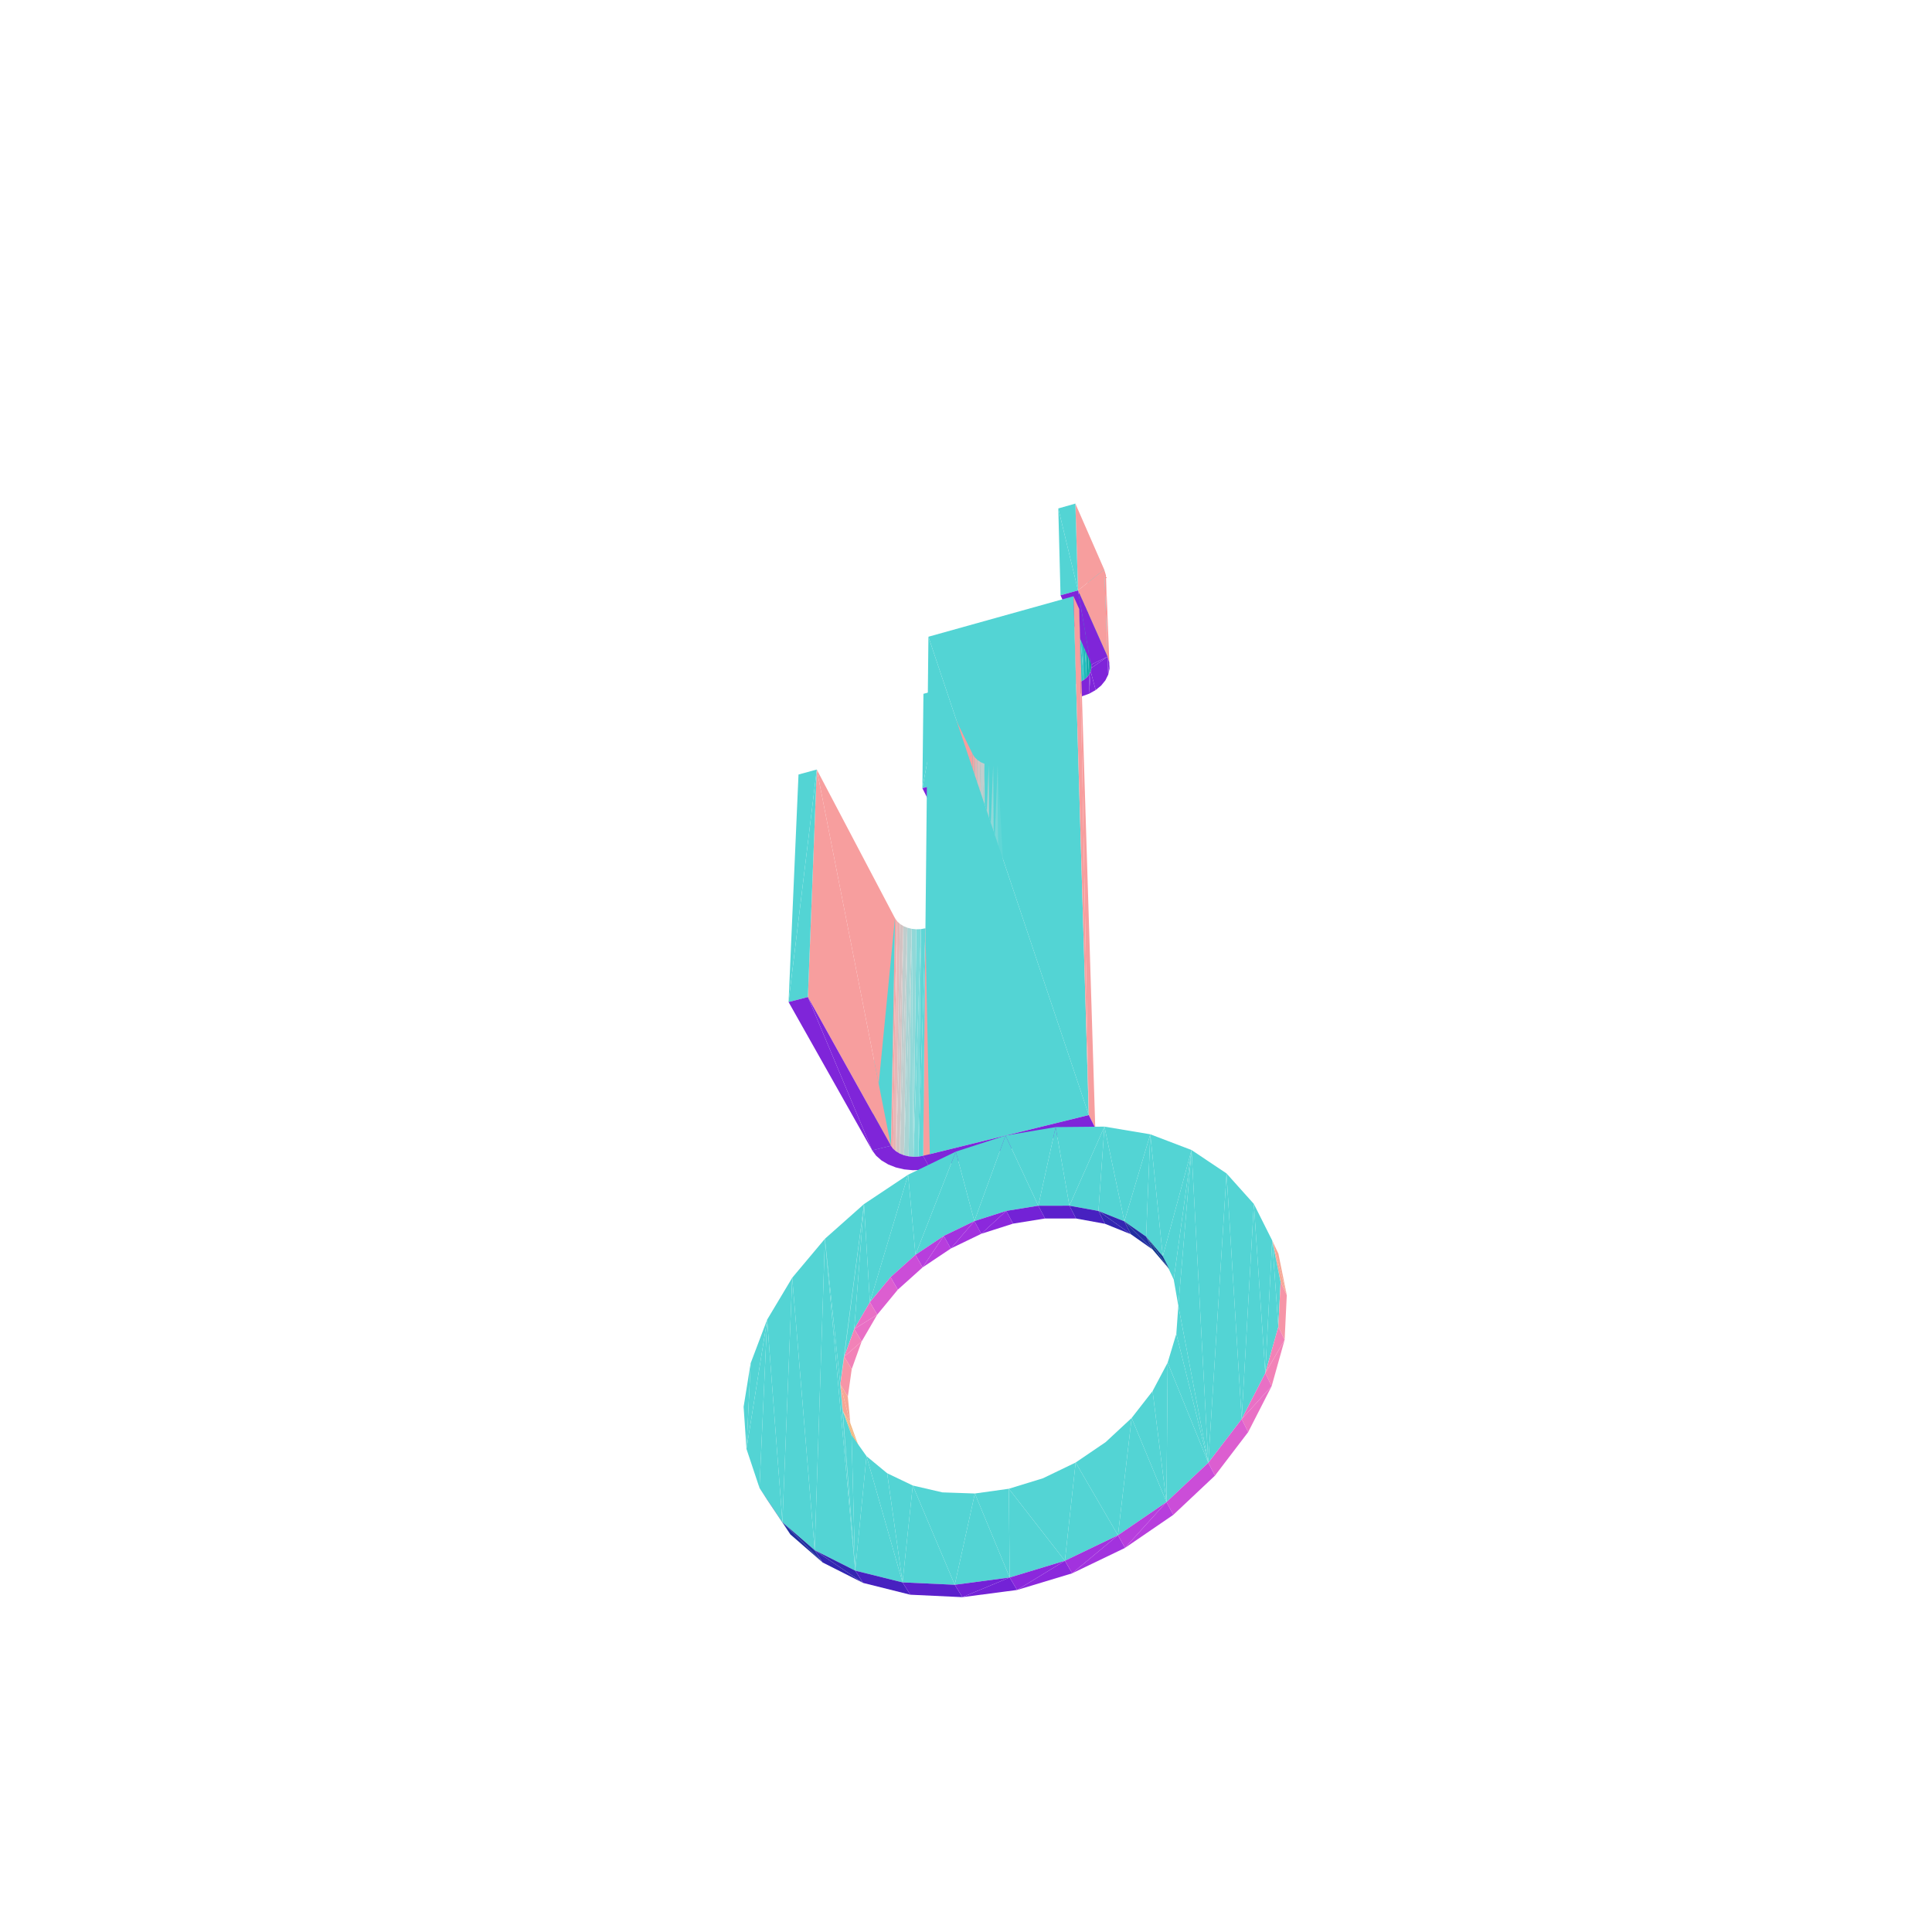
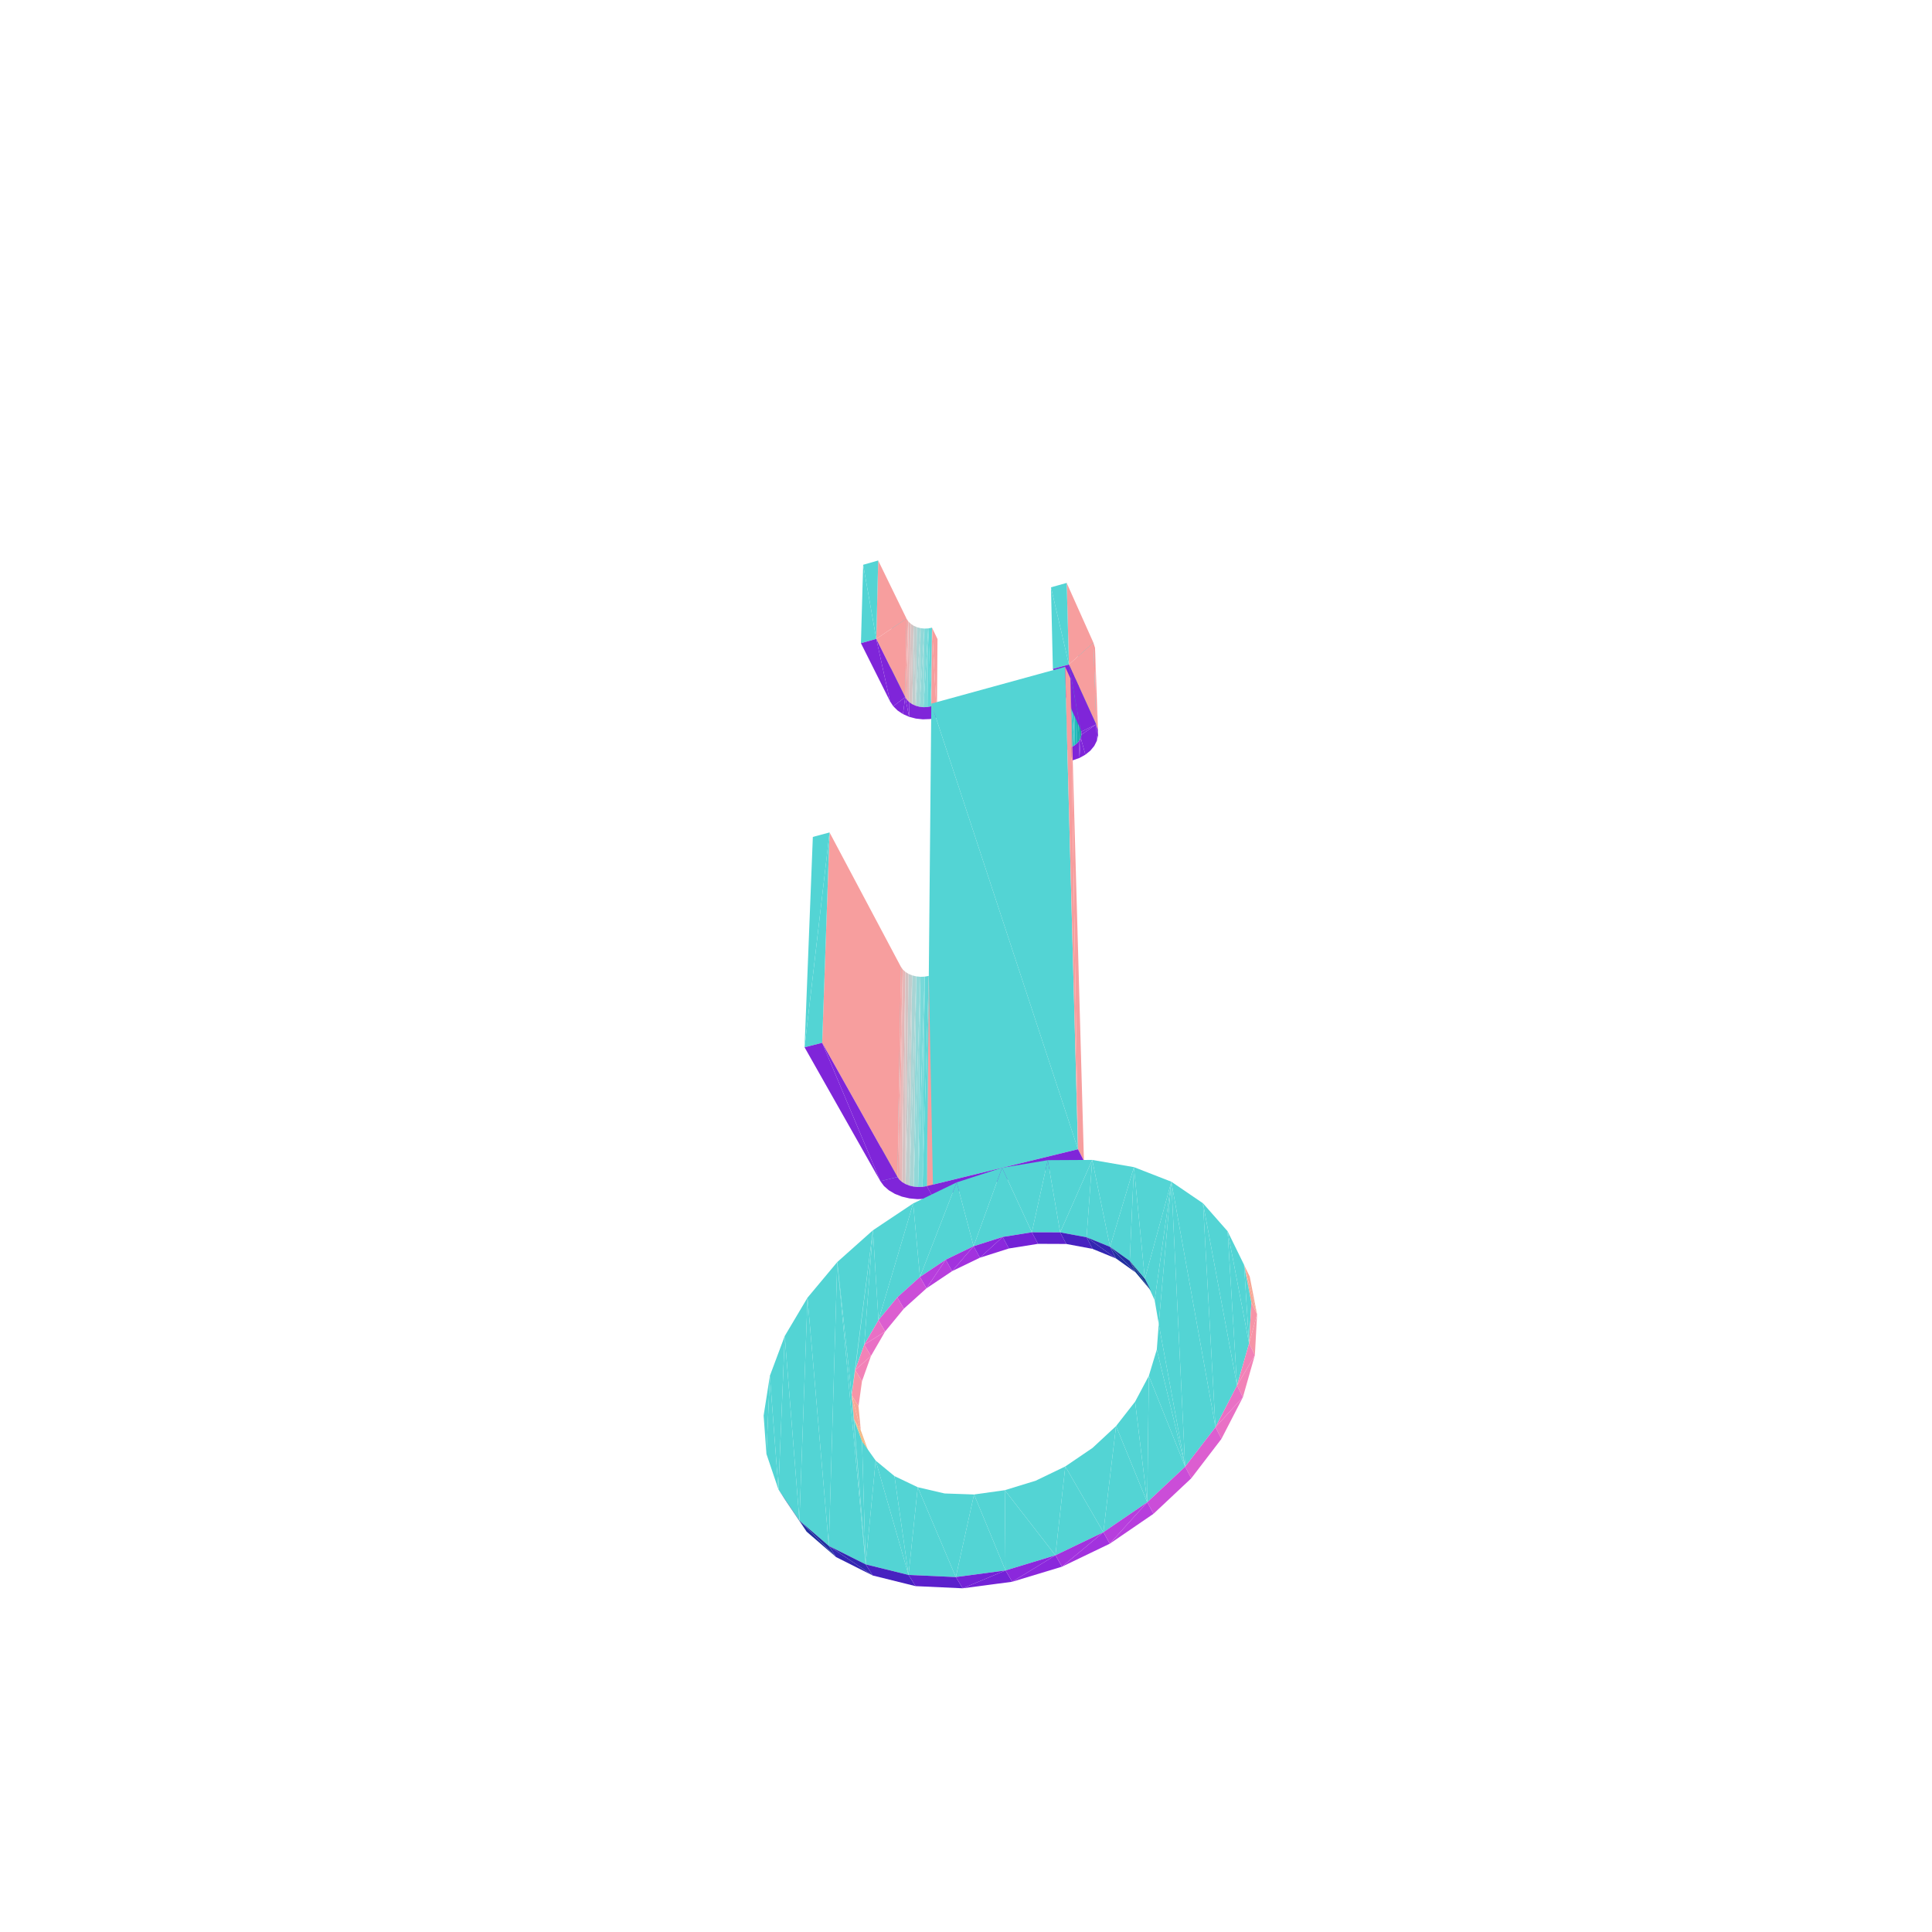
<svg xmlns="http://www.w3.org/2000/svg" viewBox="-250 -250 500 500" width="500" height="500">
-   <path d="M27.825,-95.697L29.535,-73.501L28.846,-96.072z" style="fill:rgb(72,208,208)" />
-   <path d="M28.846,-96.072L30.469,-74.023L29.758,-96.592z" style="fill:rgb(50,199,199)" />
-   <path d="M29.758,-96.592L31.254,-74.672L30.524,-97.239z" style="fill:rgb(32,187,187)" />
-   <path d="M30.524,-97.239L31.862,-75.423L31.117,-97.986z" style="fill:rgb(17,173,173)" />
-   <path d="M31.862,-75.423L31.513,-98.808L31.117,-97.986z" style="fill:rgb(7,157,157)" />
-   <path d="M31.513,-98.808L32.455,-77.113L31.696,-99.67z" style="fill:rgb(1,140,140)" />
-   <path d="M37.089,-78.532L36.281,-99.515L36.22,-101.085z" style="fill:rgb(254,132,132)" />
-   <path d="M36.623,-80.065L36.22,-101.085L35.764,-102.612z" style="fill:rgb(251,149,149)" />
-   <path d="M31.402,-101.389L36.623,-80.065L35.764,-102.612z" style="fill:rgb(83,212,212)" />
-   <path d="M29.535,-73.501L27.825,-95.697L28.49,-73.125z" style="fill:rgb(72,208,208)" />
-   <path d="M30.469,-74.023L28.846,-96.072L29.535,-73.501z" style="fill:rgb(50,199,199)" />
-   <path d="M31.254,-74.672L29.758,-96.592L30.469,-74.023z" style="fill:rgb(32,187,187)" />
-   <path d="M31.862,-75.423L30.524,-97.239L31.254,-74.672z" style="fill:rgb(17,173,173)" />
-   <path d="M31.513,-98.808L31.862,-75.423L32.267,-76.247z" style="fill:rgb(7,157,157)" />
-   <path d="M32.455,-77.113L31.513,-98.808L32.267,-76.247z" style="fill:rgb(1,140,140)" />
-   <path d="M36.281,-99.515L37.089,-78.532L37.15,-76.957z" style="fill:rgb(254,132,132)" />
-   <path d="M36.22,-101.085L36.623,-80.065L37.089,-78.532z" style="fill:rgb(251,149,149)" />
-   <path d="M36.623,-80.065L31.402,-101.389L32.156,-78.838z" style="fill:rgb(83,212,212)" />
-   <path d="M30.469,-74.023L30.003,-69.801L31.881,-70.474zM30.003,-69.801L29.535,-73.501L28.49,-73.125zM29.535,-73.501L30.003,-69.801L30.469,-74.023zM32.267,-76.247L31.881,-70.474L33.559,-71.41zM30.469,-74.023L31.881,-70.474L31.254,-74.672zM31.254,-74.672L31.881,-70.474L31.862,-75.423z" style="fill:rgb(127,37,217)" />
-   <path d="M28.993,-97.2L35.764,-102.612L28.303,-119.674z" style="fill:rgb(247,158,158)" />
-   <path d="M31.862,-75.423L31.881,-70.474L32.267,-76.247zM36.623,-80.065L33.559,-71.41L34.974,-72.572zM32.267,-76.247L33.559,-71.41L32.455,-77.113zM36.623,-80.065L34.974,-72.572L36.07,-73.919zM36.623,-80.065L32.455,-77.113L33.559,-71.41zM36.623,-80.065L36.07,-73.919L36.805,-75.399zM37.089,-78.532L36.805,-75.399L37.15,-76.957z" style="fill:rgb(127,37,217)" />
-   <path d="M35.764,-102.612L28.993,-97.2L36.623,-80.065z" style="fill:rgb(247,158,158)" />
-   <path d="M36.623,-80.065L36.805,-75.399L37.089,-78.532zM36.623,-80.065L32.418,-77.988L32.455,-77.113z" style="fill:rgb(127,37,217)" />
-   <path d="M23.884,-118.415L28.993,-97.2L28.303,-119.674z" style="fill:rgb(83,212,212)" />
-   <path d="M32.418,-77.988L36.623,-80.065L32.156,-78.838zM28.993,-97.2L32.156,-78.838L36.623,-80.065z" style="fill:rgb(127,37,217)" />
-   <path d="M28.993,-97.2L23.884,-118.415L24.466,-95.935z" style="fill:rgb(83,212,212)" />
-   <path d="M32.156,-78.838L28.993,-97.2L24.466,-95.935z" style="fill:rgb(127,37,217)" />
-   <path d="M7.21,-27.446L8.196,-51.961L7.036,-51.914z" style="fill:rgb(120,217,217)" />
-   <path d="M6.032,-27.568L7.036,-51.914L5.887,-52.036z" style="fill:rgb(145,216,216)" />
-   <path d="M8.196,-51.961L9.553,-27.707L9.323,-52.176z" style="fill:rgb(95,214,214)" />
-   <path d="M4.911,-27.855L5.887,-52.036L4.792,-52.322z" style="fill:rgb(169,212,212)" />
-   <path d="M-9.728,-85.215L31.777,38.579L27.825,-95.697z" style="fill:rgb(83,212,212)" />
-   <path d="M3.888,-28.295L4.792,-52.322L3.794,-52.762z" style="fill:rgb(192,205,205)" />
-   <path d="M3.003,-28.873L3.794,-52.762L2.93,-53.339z" style="fill:rgb(212,194,194)" />
-   <path d="M2.234,-54.031L3.003,-28.873L2.93,-53.339z" style="fill:rgb(229,181,181)" />
-   <path d="M-2.798,-29.138L1.732,-54.812L-2.73,-53.603z" style="fill:rgb(83,212,212)" />
-   <path d="M1.775,-30.349L2.234,-54.031L1.732,-54.812z" style="fill:rgb(242,166,166)" />
-   <path d="M31.777,38.579L29.306,-92.385L27.825,-95.697z" style="fill:rgb(247,158,158)" />
-   <path d="M8.196,-51.961L7.21,-27.446L8.398,-27.493z" style="fill:rgb(120,217,217)" />
-   <path d="M7.036,-51.914L6.032,-27.568L7.21,-27.446z" style="fill:rgb(145,216,216)" />
-   <path d="M9.553,-27.707L8.196,-51.961L8.398,-27.493z" style="fill:rgb(95,214,214)" />
-   <path d="M5.887,-52.036L4.911,-27.855L6.032,-27.568z" style="fill:rgb(169,212,212)" />
-   <path d="M4.792,-52.322L3.888,-28.295L4.911,-27.855z" style="fill:rgb(192,205,205)" />
-   <path d="M3.794,-52.762L3.003,-28.873L3.888,-28.295z" style="fill:rgb(212,194,194)" />
-   <path d="M3.003,-28.873L2.234,-54.031L2.289,-29.566z" style="fill:rgb(229,181,181)" />
-   <path d="M2.234,-54.031L1.775,-30.349L2.289,-29.566z" style="fill:rgb(242,166,166)" />
-   <path d="M1.732,-54.812L-2.798,-29.138L1.775,-30.349z" style="fill:rgb(83,212,212)" />
-   <path d="M-6.656,-47.263L1.732,-54.812L-6.493,-71.687z" style="fill:rgb(247,158,158)" />
-   <path d="M7.21,-27.446L1.011,-25.456L8.398,-27.493zM6.032,-27.568L1.011,-25.456L7.21,-27.446zM8.398,-27.493L1.011,-25.456L9.553,-27.707zM4.911,-27.855L1.011,-25.456L6.032,-27.568zM3.888,-28.295L1.011,-25.456L4.911,-27.855z" style="fill:rgb(127,37,217)" />
-   <path d="M1.732,-54.812L-6.656,-47.263L1.775,-30.349z" style="fill:rgb(247,158,158)" />
-   <path d="M1.775,-30.349L-0.581,-26.49L1.011,-25.456zM3.003,-28.873L1.011,-25.456L3.888,-28.295zM2.289,-29.566L1.011,-25.456L3.003,-28.873zM1.775,-30.349L-1.868,-27.733L-0.581,-26.49zM1.775,-30.349L1.011,-25.456L2.289,-29.566z" style="fill:rgb(127,37,217)" />
-   <path d="M-11.291,-46.014L-6.493,-71.687L-11.014,-70.441z" style="fill:rgb(83,212,212)" />
-   <path d="M-1.868,-27.733L1.775,-30.349L-2.798,-29.138zM-6.656,-47.263L-2.798,-29.138L1.775,-30.349z" style="fill:rgb(127,37,217)" />
-   <path d="M-6.493,-71.687L-11.291,-46.014L-6.656,-47.263z" style="fill:rgb(83,212,212)" />
-   <path d="M-2.798,-29.138L-6.656,-47.263L-11.291,-46.014z" style="fill:rgb(127,37,217)" />
-   <path d="M-10.496,-9.76L-9.295,52.387L-8.794,-6.488z" style="fill:rgb(247,158,158)" />
-   <path d="M31.777,38.579L-9.728,-85.215L-11.095,49.122z" style="fill:rgb(83,212,212)" />
-   <path d="M-13.585,49.381L-11.655,-9.548L-12.852,-9.501z" style="fill:rgb(120,217,217)" />
-   <path d="M-14.04,-9.622L-13.585,49.381L-12.852,-9.501z" style="fill:rgb(145,216,216)" />
-   <path d="M-12.32,49.334L-10.496,-9.76L-11.655,-9.548z" style="fill:rgb(95,214,214)" />
-   <path d="M-16.042,48.977L-14.04,-9.622L-15.175,-9.906z" style="fill:rgb(169,212,212)" />
-   <path d="M-17.14,48.541L-15.175,-9.906L-16.214,-10.342z" style="fill:rgb(192,205,205)" />
-   <path d="M-18.095,47.97L-16.214,-10.342L-17.117,-10.915z" style="fill:rgb(212,194,194)" />
-   <path d="M-17.849,-11.601L-18.095,47.97L-17.117,-10.915z" style="fill:rgb(229,181,181)" />
-   <path d="M-24.279,47.708L-18.382,-12.377L-22.966,-11.177z" style="fill:rgb(83,212,212)" />
-   <path d="M-19.434,46.511L-17.849,-11.601L-18.382,-12.377z" style="fill:rgb(242,166,166)" />
-   <path d="M29.306,-92.385L31.777,38.579L33.454,41.914zM-38.62,-50.846L-19.434,46.511L-18.382,-12.377zM-9.295,52.387L-10.496,-9.76L-11.095,49.122z" style="fill:rgb(247,158,158)" />
-   <path d="M-11.655,-9.548L-13.585,49.381L-12.32,49.334z" style="fill:rgb(120,217,217)" />
-   <path d="M-13.585,49.381L-14.04,-9.622L-14.842,49.26z" style="fill:rgb(145,216,216)" />
-   <path d="M-10.496,-9.76L-12.32,49.334L-11.095,49.122z" style="fill:rgb(95,214,214)" />
-   <path d="M-14.04,-9.622L-16.042,48.977L-14.842,49.26z" style="fill:rgb(169,212,212)" />
-   <path d="M-15.175,-9.906L-17.14,48.541L-16.042,48.977z" style="fill:rgb(192,205,205)" />
-   <path d="M-16.214,-10.342L-18.095,47.97L-17.14,48.541z" style="fill:rgb(212,194,194)" />
-   <path d="M-18.095,47.97L-17.849,-11.601L-18.87,47.285z" style="fill:rgb(229,181,181)" />
-   <path d="M-17.849,-11.601L-19.434,46.511L-18.87,47.285z" style="fill:rgb(242,166,166)" />
-   <path d="M-18.382,-12.377L-24.279,47.708L-19.434,46.511z" style="fill:rgb(83,212,212)" />
-   <path d="M-13.585,49.381L-13.762,52.85L-11.493,52.767zM-16.042,48.977L-16.016,52.634L-13.762,52.85zM-11.095,49.122L-11.493,52.767L-9.295,52.387zM-18.095,47.97L-18.171,52.127L-16.016,52.634zM-14.842,49.26L-13.762,52.85L-13.585,49.381zM-13.585,49.381L-11.493,52.767L-12.32,49.334zM-12.32,49.334L-11.493,52.767L-11.095,49.122zM-16.042,48.977L-13.762,52.85L-14.842,49.26zM-17.14,48.541L-16.016,52.634L-16.042,48.977zM-19.434,46.511L-20.144,51.348L-18.171,52.127zM-18.095,47.97L-16.016,52.634L-17.14,48.541zM-19.434,46.511L-21.862,50.325L-20.144,51.348zM-18.87,47.285L-18.171,52.127L-18.095,47.97zM-19.434,46.511L-23.259,49.097L-21.862,50.325zM-19.434,46.511L-18.171,52.127L-18.87,47.285zM-23.259,49.097L-19.434,46.511L-24.279,47.708z" style="fill:rgb(127,37,217)" />
-   <path d="M-45.922,9.323L-38.62,-50.846L-43.347,-49.557z" style="fill:rgb(83,212,212)" />
-   <path d="M-9.295,52.387L31.777,38.579L-11.095,49.122zM31.777,38.579L-9.295,52.387L33.454,41.914z" style="fill:rgb(127,37,217)" />
-   <path d="M-19.434,46.511L-38.62,-50.846L-40.916,8.032z" style="fill:rgb(247,158,158)" />
-   <path d="M-14.981,54.015L-13.073,74.744L-2.637,48.037zM-2.637,48.037L2.159,66.023L10.228,43.879zM-26.4,61.616L-24.871,87L-14.981,54.015zM10.228,43.879L18.711,62.035L23.194,41.69z" style="fill:rgb(83,212,212)" />
-   <path d="M-40.916,8.032L-24.279,47.708L-19.434,46.511z" style="fill:rgb(127,37,217)" />
-   <path d="M-2.637,48.037L-5.761,69.854L2.159,66.023zM-2.637,48.037L-13.073,74.744L-5.761,69.854zM-14.981,54.015L-19.521,80.525L-13.073,74.744zM10.228,43.879L2.159,66.023L10.412,63.384zM23.194,41.69L26.764,62.033L35.83,41.569zM10.228,43.879L10.412,63.384L18.711,62.035zM-14.981,54.015L-24.871,87L-19.521,80.525zM-32.53,108.263L-26.4,61.616L-36.514,70.598z" style="fill:rgb(83,212,212)" />
-   <path d="M2.159,66.023L-3.94,73.12L3.954,69.302z" style="fill:rgb(162,50,222)" />
-   <path d="M-5.761,69.854L-11.226,77.997L-3.94,73.12z" style="fill:rgb(183,62,221)" />
-   <path d="M10.412,63.384L3.954,69.302L12.181,66.677z" style="fill:rgb(139,40,220)" />
-   <path d="M-3.94,73.12L2.159,66.023L-5.761,69.854z" style="fill:rgb(162,50,222)" />
-   <path d="M-11.226,77.997L-5.761,69.854L-13.073,74.744z" style="fill:rgb(183,62,221)" />
-   <path d="M3.954,69.302L10.412,63.384L2.159,66.023z" style="fill:rgb(139,40,220)" />
-   <path d="M-38.62,-50.846L-45.922,9.323L-40.916,8.032zM23.194,41.69L18.711,62.035L26.764,62.033zM-26.4,61.616L-28.923,93.947L-24.871,87z" style="fill:rgb(83,212,212)" />
-   <path d="M-11.226,77.997L-19.521,80.525L-17.647,83.766zM-19.521,80.525L-11.226,77.997L-13.073,74.744z" style="fill:rgb(203,77,216)" />
-   <path d="M18.711,62.035L12.181,66.677L20.457,65.341zM12.181,66.677L18.711,62.035L10.412,63.384z" style="fill:rgb(115,34,214)" />
-   <path d="M-17.647,83.766L-24.871,87L-22.973,90.23zM-24.871,87L-17.647,83.766L-19.521,80.525z" style="fill:rgb(220,94,208)" />
-   <path d="M-26.4,61.616L-31.515,101.121L-28.923,93.947zM35.83,41.569L40.983,66.086L47.698,43.555z" style="fill:rgb(83,212,212)" />
-   <path d="M20.457,65.341L26.764,62.033L18.711,62.035zM26.764,62.033L20.457,65.341L28.489,65.351z" style="fill:rgb(92,32,204)" />
-   <path d="M35.83,41.569L26.764,62.033L34.281,63.393z" style="fill:rgb(83,212,212)" />
-   <path d="M-24.279,47.708L-40.916,8.032L-45.922,9.323z" style="fill:rgb(127,37,217)" />
-   <path d="M-28.923,93.947L-22.973,90.23L-24.871,87z" style="fill:rgb(233,112,197)" />
-   <path d="M-26.4,61.616L-32.53,108.263L-31.515,101.121z" style="fill:rgb(83,212,212)" />
-   <path d="M-22.973,90.23L-28.923,93.947L-27.004,97.166z" style="fill:rgb(233,112,197)" />
-   <path d="M35.83,41.569L34.281,63.393L40.983,66.086z" style="fill:rgb(83,212,212)" />
-   <path d="M28.489,65.351L34.281,63.393L26.764,62.033zM34.281,63.393L28.489,65.351L35.989,66.723z" style="fill:rgb(71,33,192)" />
-   <path d="M-55.729,102.792L-56.81,124.984L-51.466,91.528z" style="fill:rgb(83,212,212)" />
-   <path d="M-31.515,101.121L-27.004,97.166L-28.923,93.947z" style="fill:rgb(242,130,183)" />
-   <path d="M-44.973,80.677L-39.161,151.194L-36.514,70.598z" style="fill:rgb(83,212,212)" />
-   <path d="M-27.004,97.166L-31.515,101.121L-29.577,104.332z" style="fill:rgb(242,130,183)" />
-   <path d="M42.678,69.425L34.281,63.393L35.989,66.723z" style="fill:rgb(51,38,177)" />
-   <path d="M-51.466,91.528L-47.509,143.945L-44.973,80.677zM47.698,43.555L50.933,75.112L58.369,47.624zM47.698,43.555L40.983,66.086L46.611,70.034z" style="fill:rgb(83,212,212)" />
-   <path d="M34.281,63.393L42.678,69.425L40.983,66.086z" style="fill:rgb(51,38,177)" />
-   <path d="M-56.81,124.984L-55.729,102.792L-57.555,114.082z" style="fill:rgb(83,212,212)" />
-   <path d="M-32.53,108.263L-29.577,104.332L-31.515,101.121zM-29.577,104.332L-32.53,108.263L-30.577,111.469z" style="fill:rgb(246,149,167)" />
-   <path d="M48.296,73.379L40.983,66.086L42.678,69.425z" style="fill:rgb(34,46,160)" />
-   <path d="M47.698,43.555L46.611,70.034L50.933,75.112zM-51.466,91.528L-56.81,124.984L-53.445,135.077z" style="fill:rgb(83,212,212)" />
-   <path d="M40.983,66.086L48.296,73.379L46.611,70.034z" style="fill:rgb(34,46,160)" />
-   <path d="M-32.53,108.263L-29.938,118.311L-30.577,111.469z" style="fill:rgb(246,167,149)" />
-   <path d="M52.614,78.46L46.611,70.034L48.296,73.379z" style="fill:rgb(21,57,142)" />
-   <path d="M-29.938,118.311L-32.53,108.263L-31.901,115.109z" style="fill:rgb(246,167,149)" />
-   <path d="M-36.514,70.598L-28.671,156.478L-32.53,108.263zM58.369,47.624L50.933,75.112L53.76,81.147zM-51.466,91.528L-53.445,135.077L-47.509,143.945z" style="fill:rgb(83,212,212)" />
-   <path d="M46.611,70.034L52.614,78.46L50.933,75.112z" style="fill:rgb(21,57,142)" />
-   <path d="M-31.901,115.109L-27.654,124.593L-29.938,118.311z" style="fill:rgb(242,183,130)" />
-   <path d="M58.369,47.624L53.76,81.147L54.953,87.923z" style="fill:rgb(83,212,212)" />
-   <path d="M-27.654,124.593L-31.901,115.109L-29.623,121.391z" style="fill:rgb(242,183,130)" />
-   <path d="M-44.973,80.677L-47.509,143.945L-39.161,151.194zM-36.514,70.598L-39.161,151.194L-28.671,156.478z" style="fill:rgb(83,212,212)" />
-   <path d="M-45.455,147.104L-53.445,135.077L-51.391,138.235z" style="fill:rgb(21,57,142)" />
-   <path d="M58.369,47.624L62.708,128.561L67.429,53.686zM-32.53,108.263L-28.671,156.478L-31.901,115.109z" style="fill:rgb(83,212,212)" />
-   <path d="M79.246,71.043L83.02,85.161L80.843,74.436z" style="fill:rgb(246,167,149)" />
-   <path d="M67.429,53.686L71.345,117.267L74.497,61.574z" style="fill:rgb(83,212,212)" />
-   <path d="M-53.445,135.077L-45.455,147.104L-47.509,143.945z" style="fill:rgb(21,57,142)" />
-   <path d="M-31.901,115.109L-28.671,156.478L-29.623,121.391zM54.953,87.923L62.708,128.561L58.369,47.624z" style="fill:rgb(83,212,212)" />
-   <path d="M83.02,85.161L79.246,71.043L81.414,81.771z" style="fill:rgb(246,167,149)" />
-   <path d="M74.497,61.574L77.456,105.362L79.246,71.043zM-29.623,121.391L-28.671,156.478L-25.749,126.857z" style="fill:rgb(83,212,212)" />
-   <path d="M-37.116,154.359L-47.509,143.945L-45.455,147.104z" style="fill:rgb(34,46,160)" />
-   <path d="M79.246,71.043L80.836,93.362L81.414,81.771z" style="fill:rgb(83,212,212)" />
-   <path d="M-47.509,143.945L-37.116,154.359L-39.161,151.194z" style="fill:rgb(34,46,160)" />
-   <path d="M80.836,93.362L83.02,85.161L81.414,81.771zM83.02,85.161L80.836,93.362L82.46,96.744z" style="fill:rgb(246,149,167)" />
-   <path d="M-25.749,126.857L-16.424,159.52L-20.404,131.275zM79.246,71.043L77.456,105.362L80.836,93.362z" style="fill:rgb(83,212,212)" />
-   <path d="M-26.645,159.652L-39.161,151.194L-37.116,154.359z" style="fill:rgb(51,38,177)" />
-   <path d="M74.497,61.574L71.345,117.267L77.456,105.362zM-20.404,131.275L-16.424,159.52L-13.773,134.449zM54.433,95.186L62.708,128.561L54.953,87.923zM67.429,53.686L62.708,128.561L71.345,117.267zM-25.749,126.857L-28.671,156.478L-16.424,159.52z" style="fill:rgb(83,212,212)" />
-   <path d="M-39.161,151.194L-26.645,159.652L-28.671,156.478z" style="fill:rgb(51,38,177)" />
-   <path d="M77.456,105.362L82.46,96.744L80.836,93.362z" style="fill:rgb(242,130,183)" />
-   <path d="M52.19,102.65L62.708,128.561L54.433,95.186z" style="fill:rgb(83,212,212)" />
-   <path d="M82.46,96.744L77.456,105.362L79.106,108.73z" style="fill:rgb(242,130,183)" />
-   <path d="M-13.773,134.449L-2.909,160.136L-6.105,136.227zM-6.105,136.227L-2.909,160.136L2.296,136.517zM48.288,110.014L51.883,138.733L52.19,102.65z" style="fill:rgb(83,212,212)" />
-   <path d="M-26.645,159.652L-16.424,159.52L-28.671,156.478zM-16.424,159.52L-26.645,159.652L-14.427,162.709z" style="fill:rgb(71,33,192)" />
-   <path d="M-13.773,134.449L-16.424,159.52L-2.909,160.136zM42.867,116.97L51.883,138.733L48.288,110.014z" style="fill:rgb(83,212,212)" />
-   <path d="M71.345,117.267L79.106,108.73L77.456,105.362z" style="fill:rgb(233,112,197)" />
-   <path d="M2.296,136.517L11.306,158.253L11.09,135.288z" style="fill:rgb(83,212,212)" />
-   <path d="M79.106,108.73L71.345,117.267L73.029,120.617z" style="fill:rgb(233,112,197)" />
-   <path d="M36.138,123.222L39.329,147.318L42.867,116.97zM11.09,135.288L25.599,153.922L19.907,132.58zM28.377,128.501L39.329,147.318L36.138,123.222zM19.907,132.58L25.599,153.922L28.377,128.501zM52.19,102.65L51.883,138.733L62.708,128.561z" style="fill:rgb(83,212,212)" />
-   <path d="M-14.427,162.709L-2.909,160.136L-16.424,159.52zM-2.909,160.136L-14.427,162.709L-0.948,163.343z" style="fill:rgb(92,32,204)" />
-   <path d="M2.296,136.517L-2.909,160.136L11.306,158.253z" style="fill:rgb(83,212,212)" />
-   <path d="M62.708,128.561L73.029,120.617L71.345,117.267zM73.029,120.617L62.708,128.561L64.433,131.889z" style="fill:rgb(220,94,208)" />
-   <path d="M42.867,116.97L39.329,147.318L51.883,138.733zM11.09,135.288L11.306,158.253L25.599,153.922z" style="fill:rgb(83,212,212)" />
-   <path d="M-0.948,163.343L11.306,158.253L-2.909,160.136z" style="fill:rgb(115,34,214)" />
-   <path d="M28.377,128.501L25.599,153.922L39.329,147.318z" style="fill:rgb(83,212,212)" />
-   <path d="M11.306,158.253L-0.948,163.343L13.224,161.481z" style="fill:rgb(115,34,214)" />
-   <path d="M51.883,138.733L64.433,131.889L62.708,128.561zM64.433,131.889L51.883,138.733L53.655,142.036z" style="fill:rgb(203,77,216)" />
-   <path d="M25.599,153.922L13.224,161.481L27.469,157.174z" style="fill:rgb(139,40,220)" />
-   <path d="M51.883,138.733L41.15,150.595L53.655,142.036z" style="fill:rgb(183,62,221)" />
-   <path d="M13.224,161.481L25.599,153.922L11.306,158.253z" style="fill:rgb(139,40,220)" />
-   <path d="M39.329,147.318L27.469,157.174L41.15,150.595z" style="fill:rgb(162,50,222)" />
-   <path d="M41.15,150.595L51.883,138.733L39.329,147.318z" style="fill:rgb(183,62,221)" />
-   <path d="M27.469,157.174L39.329,147.318L25.599,153.922z" style="fill:rgb(162,50,222)" />
+   <path d="M-8.796,-87.558L-7.531,-64.257L-7.374,-84.611z" style="fill:rgb(247,158,158)" />
+   <path d="M-11.001,-66.978L-9.768,-87.367L-10.771,-87.325z" style="fill:rgb(120,217,217)" />
+   <path d="M-12.018,-67.087L-10.771,-87.325L-11.767,-87.434z" style="fill:rgb(145,216,216)" />
+   <path d="M-9.768,-87.367L-8.984,-67.212L-8.796,-87.558z" style="fill:rgb(95,214,214)" />
+   <path d="M-12.989,-67.344L-11.767,-87.434L-12.718,-87.689z" style="fill:rgb(169,212,212)" />
+   <path d="M-13.588,-88.082L-12.989,-67.344L-12.718,-87.689z" style="fill:rgb(192,205,205)" />
+   <path d="M-14.343,-88.597L-13.878,-67.738L-13.588,-88.082z" style="fill:rgb(212,194,194)" />
+   <path d="M-14.955,-89.215L-14.649,-68.254L-14.343,-88.597z" style="fill:rgb(229,181,181)" />
+   <path d="M-19.243,-88.833L-15.729,-69.573L-15.399,-89.912z" style="fill:rgb(83,212,212)" />
+   <path d="M-15.729,-69.573L-14.955,-89.215L-15.399,-89.912z" style="fill:rgb(242,166,166)" />
+   <path d="M-7.531,-64.257L-8.796,-87.558L-8.984,-67.212z" style="fill:rgb(247,158,158)" />
+   <path d="M-9.768,-87.367L-11.001,-66.978L-9.976,-67.02z" style="fill:rgb(120,217,217)" />
+   <path d="M-10.771,-87.325L-12.018,-67.087L-11.001,-66.978z" style="fill:rgb(145,216,216)" />
+   <path d="M-8.984,-67.212L-9.768,-87.367L-9.976,-67.02z" style="fill:rgb(95,214,214)" />
+   <path d="M-11.767,-87.434L-12.989,-67.344L-12.018,-67.087z" style="fill:rgb(169,212,212)" />
+   <path d="M-12.989,-67.344L-13.588,-88.082L-13.878,-67.738z" style="fill:rgb(192,205,205)" />
+   <path d="M-13.878,-67.738L-14.343,-88.597L-14.649,-68.254z" style="fill:rgb(212,194,194)" />
+   <path d="M-14.649,-68.254L-14.955,-89.215L-15.274,-68.874z" style="fill:rgb(229,181,181)" />
+   <path d="M-15.729,-69.573L-19.243,-88.833L-19.654,-68.491z" style="fill:rgb(83,212,212)" />
+   <path d="M-14.955,-89.215L-15.729,-69.573L-15.274,-68.874z" style="fill:rgb(242,166,166)" />
+   <path d="M-23.219,-84.656L-15.399,-89.912L-22.726,-104.945z" style="fill:rgb(247,158,158)" />
+   <path d="M-11.001,-66.978L-11.152,-63.838L-9.313,-63.913zM-12.989,-67.344L-12.978,-64.033L-11.152,-63.838zM-8.984,-67.212L-9.313,-63.913L-7.531,-64.257zM-14.649,-68.254L-14.722,-64.492L-12.978,-64.033zM-12.018,-67.087L-11.152,-63.838L-11.001,-66.978zM-11.001,-66.978L-9.313,-63.913L-9.976,-67.02zM-9.976,-67.02L-9.313,-63.913L-8.984,-67.212zM-12.989,-67.344L-11.152,-63.838L-12.018,-67.087zM-13.878,-67.738L-12.978,-64.033L-12.989,-67.344zM-15.729,-69.573L-16.318,-65.198L-14.722,-64.492zM-14.649,-68.254L-12.978,-64.033L-13.878,-67.738z" style="fill:rgb(127,37,217)" />
+   <path d="M-15.399,-89.912L-23.219,-84.656L-15.729,-69.573z" style="fill:rgb(247,158,158)" />
+   <path d="M-15.729,-69.573L-17.707,-66.124L-16.318,-65.198zM-15.274,-68.874L-14.722,-64.492L-14.649,-68.254zM-15.729,-69.573L-18.833,-67.235L-17.707,-66.124zM-15.729,-69.573L-14.722,-64.492L-15.274,-68.874z" style="fill:rgb(127,37,217)" />
+   <path d="M-26.614,-103.837L-23.219,-84.656L-22.726,-104.945z" style="fill:rgb(83,212,212)" />
+   <path d="M-18.833,-67.235L-15.729,-69.573L-19.654,-68.491zM-23.219,-84.656L-19.654,-68.491L-15.729,-69.573z" style="fill:rgb(127,37,217)" />
+   <path d="M-23.219,-84.656L-26.614,-103.837L-27.19,-83.544z" style="fill:rgb(83,212,212)" />
+   <path d="M-19.654,-68.491L-23.219,-84.656L-27.19,-83.544z" style="fill:rgb(127,37,217)" />
+   <path d="M25.661,-77.422L27.186,-56.584L26.602,-77.762z" style="fill:rgb(72,208,208)" />
+   <path d="M26.602,-77.762L28.045,-57.057L27.441,-78.234z" style="fill:rgb(50,199,199)" />
+   <path d="M28.045,-57.057L28.147,-78.821L27.441,-78.234z" style="fill:rgb(32,187,187)" />
+   <path d="M28.147,-78.821L29.324,-58.326L28.692,-79.499z" style="fill:rgb(17,173,173)" />
+   <path d="M28.692,-79.499L29.695,-59.073L29.055,-80.244z" style="fill:rgb(7,157,157)" />
+   <path d="M29.055,-80.244L29.866,-59.857L29.222,-81.027z" style="fill:rgb(1,140,140)" />
+   <path d="M34.127,-61.143L33.449,-80.886L33.39,-82.309z" style="fill:rgb(254,132,132)" />
+   <path d="M33.695,-62.532L33.39,-82.309L32.966,-83.693z" style="fill:rgb(251,149,149)" />
+   <path d="M28.948,-82.585L33.695,-62.532L32.966,-83.693z" style="fill:rgb(83,212,212)" />
+   <path d="M27.186,-56.584L25.661,-77.422L26.225,-56.243z" style="fill:rgb(72,208,208)" />
+   <path d="M28.045,-57.057L26.602,-77.762L27.186,-56.584z" style="fill:rgb(50,199,199)" />
+   <path d="M28.147,-78.821L28.045,-57.057L28.766,-57.645z" style="fill:rgb(32,187,187)" />
+   <path d="M29.324,-58.326L28.147,-78.821L28.766,-57.645z" style="fill:rgb(17,173,173)" />
+   <path d="M29.695,-59.073L28.692,-79.499L29.324,-58.326z" style="fill:rgb(7,157,157)" />
+   <path d="M29.866,-59.857L29.055,-80.244L29.695,-59.073z" style="fill:rgb(1,140,140)" />
+   <path d="M33.449,-80.886L34.127,-61.143L34.187,-59.716z" style="fill:rgb(254,132,132)" />
+   <path d="M33.39,-82.309L33.695,-62.532L34.127,-61.143z" style="fill:rgb(251,149,149)" />
+   <path d="M33.695,-62.532L28.948,-82.585L29.587,-61.42z" style="fill:rgb(83,212,212)" />
+   <path d="M28.045,-57.057L27.624,-53.229L29.352,-53.84zM27.624,-53.229L27.186,-56.584L26.225,-56.243zM27.186,-56.584L27.624,-53.229L28.045,-57.057zM29.695,-59.073L29.352,-53.84L30.895,-54.688zM28.045,-57.057L29.352,-53.84L28.766,-57.645zM28.766,-57.645L29.352,-53.84L29.324,-58.326z" style="fill:rgb(127,37,217)" />
+   <path d="M26.643,-78.031L32.966,-83.693L26.058,-99.143z" style="fill:rgb(247,158,158)" />
+   <path d="M29.324,-58.326L29.352,-53.84L29.695,-59.073zM33.695,-62.532L30.895,-54.688L32.195,-55.742zM29.695,-59.073L30.895,-54.688L29.866,-59.857zM33.695,-62.532L32.195,-55.742L33.2,-56.963zM33.695,-62.532L29.866,-59.857L30.895,-54.688zM33.695,-62.532L33.2,-56.963L33.874,-58.305zM34.127,-61.143L33.874,-58.305L34.187,-59.716z" style="fill:rgb(127,37,217)" />
+   <path d="M32.966,-83.693L26.643,-78.031L33.695,-62.532z" style="fill:rgb(247,158,158)" />
+   <path d="M33.695,-62.532L33.874,-58.305L34.127,-61.143zM33.695,-62.532L29.83,-60.65L29.866,-59.857z" style="fill:rgb(127,37,217)" />
+   <path d="M21.992,-98.004L26.643,-78.031L26.058,-99.143z" style="fill:rgb(83,212,212)" />
+   <path d="M29.83,-60.65L33.695,-62.532L29.587,-61.42zM26.643,-78.031L29.587,-61.42L33.695,-62.532z" style="fill:rgb(127,37,217)" />
+   <path d="M26.643,-78.031L21.992,-98.004L22.484,-76.888z" style="fill:rgb(83,212,212)" />
+   <path d="M29.587,-61.42L26.643,-78.031L22.484,-76.888z" style="fill:rgb(127,37,217)" />
+   <path d="M-8.977,-67.904L28.985,47.423L25.661,-77.422z" style="fill:rgb(83,212,212)" />
+   <path d="M28.985,47.423L27.032,-74.416L25.661,-77.422zM-9.627,2.563L-8.488,59.922L-8.069,5.53z" style="fill:rgb(247,158,158)" />
+   <path d="M28.985,47.423L-8.977,-67.904L-10.129,56.963z" style="fill:rgb(83,212,212)" />
+   <path d="M-12.403,57.198L-10.691,2.756L-11.789,2.798z" style="fill:rgb(120,217,217)" />
+   <path d="M-13.55,57.088L-11.789,2.798L-12.879,2.688z" style="fill:rgb(145,216,216)" />
+   <path d="M-11.248,57.156L-9.627,2.563L-10.691,2.756z" style="fill:rgb(95,214,214)" />
+   <path d="M-14.646,56.832L-12.879,2.688L-13.92,2.431z" style="fill:rgb(169,212,212)" />
+   <path d="M-15.648,56.437L-13.92,2.431L-14.872,2.035z" style="fill:rgb(192,205,205)" />
+   <path d="M-15.7,1.516L-15.648,56.437L-14.872,2.035z" style="fill:rgb(212,194,194)" />
+   <path d="M-16.37,0.894L-16.519,55.92L-15.7,1.516z" style="fill:rgb(229,181,181)" />
+   <path d="M-21.064,1.279L-17.739,54.599L-16.858,0.192z" style="fill:rgb(83,212,212)" />
+   <path d="M-17.739,54.599L-16.37,0.894L-16.858,0.192z" style="fill:rgb(242,166,166)" />
+   <path d="M27.032,-74.416L28.985,47.423L30.523,50.438zM-8.488,59.922L-9.627,2.563L-10.129,56.963z" style="fill:rgb(247,158,158)" />
+   <path d="M-10.691,2.756L-12.403,57.198L-11.248,57.156z" style="fill:rgb(120,217,217)" />
+   <path d="M-11.789,2.798L-13.55,57.088L-12.403,57.198z" style="fill:rgb(145,216,216)" />
+   <path d="M-9.627,2.563L-11.248,57.156L-10.129,56.963z" style="fill:rgb(95,214,214)" />
+   <path d="M-12.879,2.688L-14.646,56.832L-13.55,57.088z" style="fill:rgb(169,212,212)" />
+   <path d="M-13.92,2.431L-15.648,56.437L-14.646,56.832z" style="fill:rgb(192,205,205)" />
+   <path d="M-15.648,56.437L-15.7,1.516L-16.519,55.92z" style="fill:rgb(212,194,194)" />
+   <path d="M-16.519,55.92L-16.37,0.894L-17.225,55.299z" style="fill:rgb(229,181,181)" />
+   <path d="M-17.739,54.599L-21.064,1.279L-22.164,55.683z" style="fill:rgb(83,212,212)" />
+   <path d="M-16.37,0.894L-17.739,54.599L-17.225,55.299z" style="fill:rgb(242,166,166)" />
+   <path d="M-37.221,19.879L-16.858,0.192L-35.311,-34.563zM-16.858,0.192L-37.221,19.879L-17.739,54.599z" style="fill:rgb(247,158,158)" />
+   <path d="M-12.403,57.198L-12.569,60.341L-10.497,60.265zM-14.646,56.832L-14.627,60.145L-12.569,60.341zM-10.129,56.963L-10.497,60.265L-8.488,59.922zM-16.519,55.92L-16.594,59.686L-14.627,60.145zM-13.55,57.088L-12.569,60.341L-12.403,57.198zM-12.403,57.198L-10.497,60.265L-11.248,57.156zM-11.248,57.156L-10.497,60.265L-10.129,56.963zM-14.646,56.832L-12.569,60.341L-13.55,57.088zM-15.648,56.437L-14.627,60.145L-14.646,56.832zM-17.739,54.599L-18.395,58.98L-16.594,59.686zM-16.519,55.92L-14.627,60.145L-15.648,56.437zM-17.739,54.599L-19.962,58.053L-18.395,58.98zM-17.225,55.299L-16.594,59.686L-16.519,55.92zM-17.739,54.599L-21.234,56.94L-19.962,58.053zM-17.739,54.599L-16.594,59.686L-17.225,55.299zM-21.234,56.94L-17.739,54.599L-22.164,55.683z" style="fill:rgb(127,37,217)" />
+   <path d="M-41.779,21.04L-35.311,-34.563L-39.638,-33.402z" style="fill:rgb(83,212,212)" />
+   <path d="M-8.488,59.922L28.985,47.423L-10.129,56.963zM28.985,47.423L-8.488,59.922L30.523,50.438z" style="fill:rgb(127,37,217)" />
+   <path d="M-13.674,61.448L-11.912,80.471L-2.407,55.994zM-2.407,55.994L1.967,72.52L9.334,52.216zM-24.093,68.396L-22.65,91.662L-13.674,61.448zM9.334,52.216L17.044,68.911L21.159,50.251z" style="fill:rgb(83,212,212)" />
+   <path d="M-37.221,19.879L-22.164,55.683L-17.739,54.599z" style="fill:rgb(127,37,217)" />
+   <path d="M-2.407,55.994L-5.25,76.01L1.967,72.52zM-2.407,55.994L-11.912,80.471L-5.25,76.01zM-13.674,61.448L-17.783,85.749L-11.912,80.471zM9.334,52.216L1.967,72.52L9.486,70.124zM21.159,50.251L24.371,68.933L32.668,50.186zM9.334,52.216L9.486,70.124L17.044,68.911zM-13.674,61.448L-22.65,91.662L-17.783,85.749zM-29.585,111.066L-24.093,68.396L-33.313,76.613z" style="fill:rgb(83,212,212)" />
+   <path d="M1.967,72.52L-3.592,78.968L3.604,75.489z" style="fill:rgb(162,50,222)" />
+   <path d="M-5.25,76.01L-10.232,83.418L-3.592,78.968z" style="fill:rgb(183,62,221)" />
+   <path d="M9.486,70.124L3.604,75.489L11.102,73.105z" style="fill:rgb(139,40,220)" />
+   <path d="M-3.592,78.968L1.967,72.52L-5.25,76.01z" style="fill:rgb(162,50,222)" />
+   <path d="M-10.232,83.418L-5.25,76.01L-11.912,80.471z" style="fill:rgb(183,62,221)" />
+   <path d="M3.604,75.489L9.486,70.124L1.967,72.52z" style="fill:rgb(139,40,220)" />
+   <path d="M-35.311,-34.563L-41.779,21.04L-37.221,19.879zM21.159,50.251L17.044,68.911L24.371,68.933zM-24.093,68.396L-26.331,98.005L-22.65,91.662z" style="fill:rgb(83,212,212)" />
+   <path d="M-10.232,83.418L-17.783,85.749L-16.081,88.686zM-17.783,85.749L-10.232,83.418L-11.912,80.471z" style="fill:rgb(203,77,216)" />
+   <path d="M17.044,68.911L11.102,73.105L18.64,71.903zM11.102,73.105L17.044,68.911L9.486,70.124z" style="fill:rgb(115,34,214)" />
+   <path d="M-16.081,88.686L-22.65,91.662L-20.928,94.59zM-22.65,91.662L-16.081,88.686L-17.783,85.749z" style="fill:rgb(220,94,208)" />
+   <path d="M-24.093,68.396L-28.677,104.552L-26.331,98.005zM32.668,50.186L37.286,72.685L43.461,52.053z" style="fill:rgb(83,212,212)" />
+   <path d="M18.64,71.903L24.371,68.933L17.044,68.911zM24.371,68.933L18.64,71.903L25.95,71.934z" style="fill:rgb(92,32,204)" />
+   <path d="M32.668,50.186L24.371,68.933L31.204,70.201z" style="fill:rgb(83,212,212)" />
+   <path d="M-22.164,55.683L-37.221,19.879L-41.779,21.04z" style="fill:rgb(127,37,217)" />
+   <path d="M-26.331,98.005L-20.928,94.59L-22.65,91.662z" style="fill:rgb(233,112,197)" />
+   <path d="M-24.093,68.396L-29.585,111.066L-28.677,104.552z" style="fill:rgb(83,212,212)" />
+   <path d="M-20.928,94.59L-26.331,98.005L-24.591,100.924z" style="fill:rgb(233,112,197)" />
+   <path d="M32.668,50.186L31.204,70.201L37.286,72.685z" style="fill:rgb(83,212,212)" />
+   <path d="M25.95,71.934L31.204,70.201L24.371,68.933zM31.204,70.201L25.95,71.934L32.768,73.211z" style="fill:rgb(71,33,192)" />
+   <path d="M-28.677,104.552L-24.591,100.924L-26.331,98.005z" style="fill:rgb(242,130,183)" />
+   <path d="M-41.013,85.832L-35.503,150.076L-33.313,76.613z" style="fill:rgb(83,212,212)" />
+   <path d="M-24.591,100.924L-28.677,104.552L-26.922,107.465z" style="fill:rgb(242,130,183)" />
+   <path d="M38.839,75.702L31.204,70.201L32.768,73.211z" style="fill:rgb(51,38,177)" />
+   <path d="M-46.906,95.754L-43.112,143.508L-41.013,85.832zM-50.754,106.045L-48.544,135.457L-46.906,95.754zM43.461,52.053L46.286,80.962L53.143,55.825zM43.461,52.053L37.286,72.685L42.382,76.311z" style="fill:rgb(83,212,212)" />
+   <path d="M31.204,70.201L38.839,75.702L37.286,72.685z" style="fill:rgb(51,38,177)" />
+   <path d="M-51.649,126.277L-50.754,106.045L-52.373,116.345z" style="fill:rgb(83,212,212)" />
+   <path d="M-29.585,111.066L-26.922,107.465L-28.677,104.552zM-26.922,107.465L-29.585,111.066L-27.817,113.974z" style="fill:rgb(246,149,167)" />
+   <path d="M43.928,79.334L37.286,72.685L38.839,75.702z" style="fill:rgb(34,46,160)" />
+   <path d="M43.461,52.053L42.382,76.311L46.286,80.962z" style="fill:rgb(83,212,212)" />
+   <path d="M37.286,72.685L43.928,79.334L42.382,76.311z" style="fill:rgb(34,46,160)" />
+   <path d="M-29.585,111.066L-27.22,120.209L-27.817,113.974z" style="fill:rgb(246,167,149)" />
+   <path d="M-50.754,106.045L-51.649,126.277L-48.544,135.457z" style="fill:rgb(83,212,212)" />
+   <path d="M47.828,83.987L42.382,76.311L43.928,79.334z" style="fill:rgb(21,57,142)" />
+   <path d="M-33.313,76.613L-25.971,154.853L-29.585,111.066z" style="fill:rgb(83,212,212)" />
+   <path d="M-27.22,120.209L-29.585,111.066L-28.997,117.304z" style="fill:rgb(246,167,149)" />
+   <path d="M53.143,55.825L46.286,80.962L48.826,86.478zM-46.906,95.754L-48.544,135.457L-43.112,143.508z" style="fill:rgb(83,212,212)" />
+   <path d="M42.382,76.311L47.828,83.987L46.286,80.962z" style="fill:rgb(21,57,142)" />
+   <path d="M-28.997,117.304L-25.129,125.929L-27.22,120.209z" style="fill:rgb(242,183,130)" />
+   <path d="M53.143,55.825L48.826,86.478L49.88,92.659z" style="fill:rgb(83,212,212)" />
+   <path d="M-25.129,125.929L-28.997,117.304L-26.909,123.024z" style="fill:rgb(242,183,130)" />
+   <path d="M-41.013,85.832L-43.112,143.508L-35.503,150.076zM53.143,55.825L64.563,119.354L61.339,61.411zM-33.313,76.613L-35.503,150.076L-25.971,154.853z" style="fill:rgb(83,212,212)" />
+   <path d="M-41.261,146.377L-48.544,135.457L-46.693,138.325z" style="fill:rgb(21,57,142)" />
+   <path d="M-29.585,111.066L-25.971,154.853L-28.997,117.304zM61.339,61.411L70.142,108.559L67.707,68.651z" style="fill:rgb(83,212,212)" />
+   <path d="M71.954,77.316L75.335,90.166L73.428,80.378z" style="fill:rgb(246,167,149)" />
+   <path d="M-48.544,135.457L-41.261,146.377L-43.112,143.508z" style="fill:rgb(21,57,142)" />
+   <path d="M-28.997,117.304L-25.971,154.853L-26.909,123.024zM67.707,68.651L73.263,97.659L71.954,77.316zM53.143,55.825L49.88,92.659L56.716,129.58z" style="fill:rgb(83,212,212)" />
+   <path d="M75.335,90.166L71.954,77.316L73.853,87.106z" style="fill:rgb(246,167,149)" />
+   <path d="M-26.909,123.024L-25.971,154.853L-23.377,127.996z" style="fill:rgb(83,212,212)" />
+   <path d="M-33.66,152.95L-43.112,143.508L-41.261,146.377z" style="fill:rgb(34,46,160)" />
+   <path d="M71.954,77.316L73.263,97.659L73.853,87.106z" style="fill:rgb(83,212,212)" />
+   <path d="M-43.112,143.508L-33.66,152.95L-35.503,150.076z" style="fill:rgb(34,46,160)" />
+   <path d="M73.263,97.659L75.335,90.166L73.853,87.106z" style="fill:rgb(246,149,167)" />
+   <path d="M67.707,68.651L70.142,108.559L73.263,97.659z" style="fill:rgb(83,212,212)" />
+   <path d="M75.335,90.166L73.263,97.659L74.759,100.711z" style="fill:rgb(246,149,167)" />
+   <path d="M-23.377,127.996L-14.867,157.595L-18.513,132.012zM61.339,61.411L64.563,119.354L70.142,108.559zM53.143,55.825L56.716,129.58L64.563,119.354z" style="fill:rgb(83,212,212)" />
+   <path d="M-24.144,157.735L-35.503,150.076L-33.66,152.95z" style="fill:rgb(51,38,177)" />
+   <path d="M-18.513,132.012L-14.867,157.595L-12.49,134.893zM49.38,99.274L56.716,129.58L49.88,92.659zM-23.377,127.996L-25.971,154.853L-14.867,157.595z" style="fill:rgb(83,212,212)" />
+   <path d="M-35.503,150.076L-24.144,157.735L-25.971,154.853z" style="fill:rgb(51,38,177)" />
+   <path d="M70.142,108.559L74.759,100.711L73.263,97.659z" style="fill:rgb(242,130,183)" />
+   <path d="M47.321,106.062L56.716,129.58L49.38,99.274z" style="fill:rgb(83,212,212)" />
+   <path d="M74.759,100.711L70.142,108.559L71.661,111.599z" style="fill:rgb(242,130,183)" />
+   <path d="M-12.49,134.893L-2.631,158.141L-5.534,136.508zM-5.534,136.508L-2.631,158.141L2.081,136.771zM43.764,112.751L46.909,138.78L47.321,106.062z" style="fill:rgb(83,212,212)" />
+   <path d="M-24.144,157.735L-14.867,157.595L-25.971,154.853zM-14.867,157.595L-24.144,157.735L-13.063,160.488z" style="fill:rgb(71,33,192)" />
+   <path d="M-12.49,134.893L-14.867,157.595L-2.631,158.141zM38.838,119.062L46.909,138.78L43.764,112.751z" style="fill:rgb(83,212,212)" />
+   <path d="M64.563,119.354L71.661,111.599L70.142,108.559z" style="fill:rgb(233,112,197)" />
+   <path d="M2.081,136.771L10.223,156.431L10.046,135.659z" style="fill:rgb(83,212,212)" />
+   <path d="M71.661,111.599L64.563,119.354L66.11,122.38z" style="fill:rgb(233,112,197)" />
+   <path d="M32.735,124.729L35.553,146.54L38.838,119.062zM10.046,135.659L23.141,152.511L18.031,133.206zM25.701,129.512L35.553,146.54L32.735,124.729zM18.031,133.206L23.141,152.511L25.701,129.512zM47.321,106.062L46.909,138.78L56.716,129.58z" style="fill:rgb(83,212,212)" />
+   <path d="M-13.063,160.488L-2.631,158.141L-14.867,157.595zM-2.631,158.141L-13.063,160.488L-0.858,161.049z" style="fill:rgb(92,32,204)" />
+   <path d="M2.081,136.771L-2.631,158.141L10.223,156.431z" style="fill:rgb(83,212,212)" />
+   <path d="M56.716,129.58L66.11,122.38L64.563,119.354zM66.11,122.38L56.716,129.58L58.297,132.587z" style="fill:rgb(220,94,208)" />
+   <path d="M38.838,119.062L35.553,146.54L46.909,138.78zM10.046,135.659L10.223,156.431L23.141,152.511z" style="fill:rgb(83,212,212)" />
+   <path d="M-0.858,161.049L10.223,156.431L-2.631,158.141z" style="fill:rgb(115,34,214)" />
+   <path d="M25.701,129.512L23.141,152.511L35.553,146.54z" style="fill:rgb(83,212,212)" />
+   <path d="M10.223,156.431L-0.858,161.049L11.962,159.356z" style="fill:rgb(115,34,214)" />
+   <path d="M46.909,138.78L58.297,132.587L56.716,129.58zM58.297,132.587L46.909,138.78L48.528,141.767z" style="fill:rgb(203,77,216)" />
+   <path d="M23.141,152.511L11.962,159.356L24.841,155.456z" style="fill:rgb(139,40,220)" />
+   <path d="M46.909,138.78L37.211,149.507L48.528,141.767z" style="fill:rgb(183,62,221)" />
+   <path d="M11.962,159.356L23.141,152.511L10.223,156.431z" style="fill:rgb(139,40,220)" />
+   <path d="M35.553,146.54L24.841,155.456L37.211,149.507z" style="fill:rgb(162,50,222)" />
+   <path d="M37.211,149.507L46.909,138.78L35.553,146.54z" style="fill:rgb(183,62,221)" />
+   <path d="M24.841,155.456L35.553,146.54L23.141,152.511z" style="fill:rgb(162,50,222)" />
</svg>
